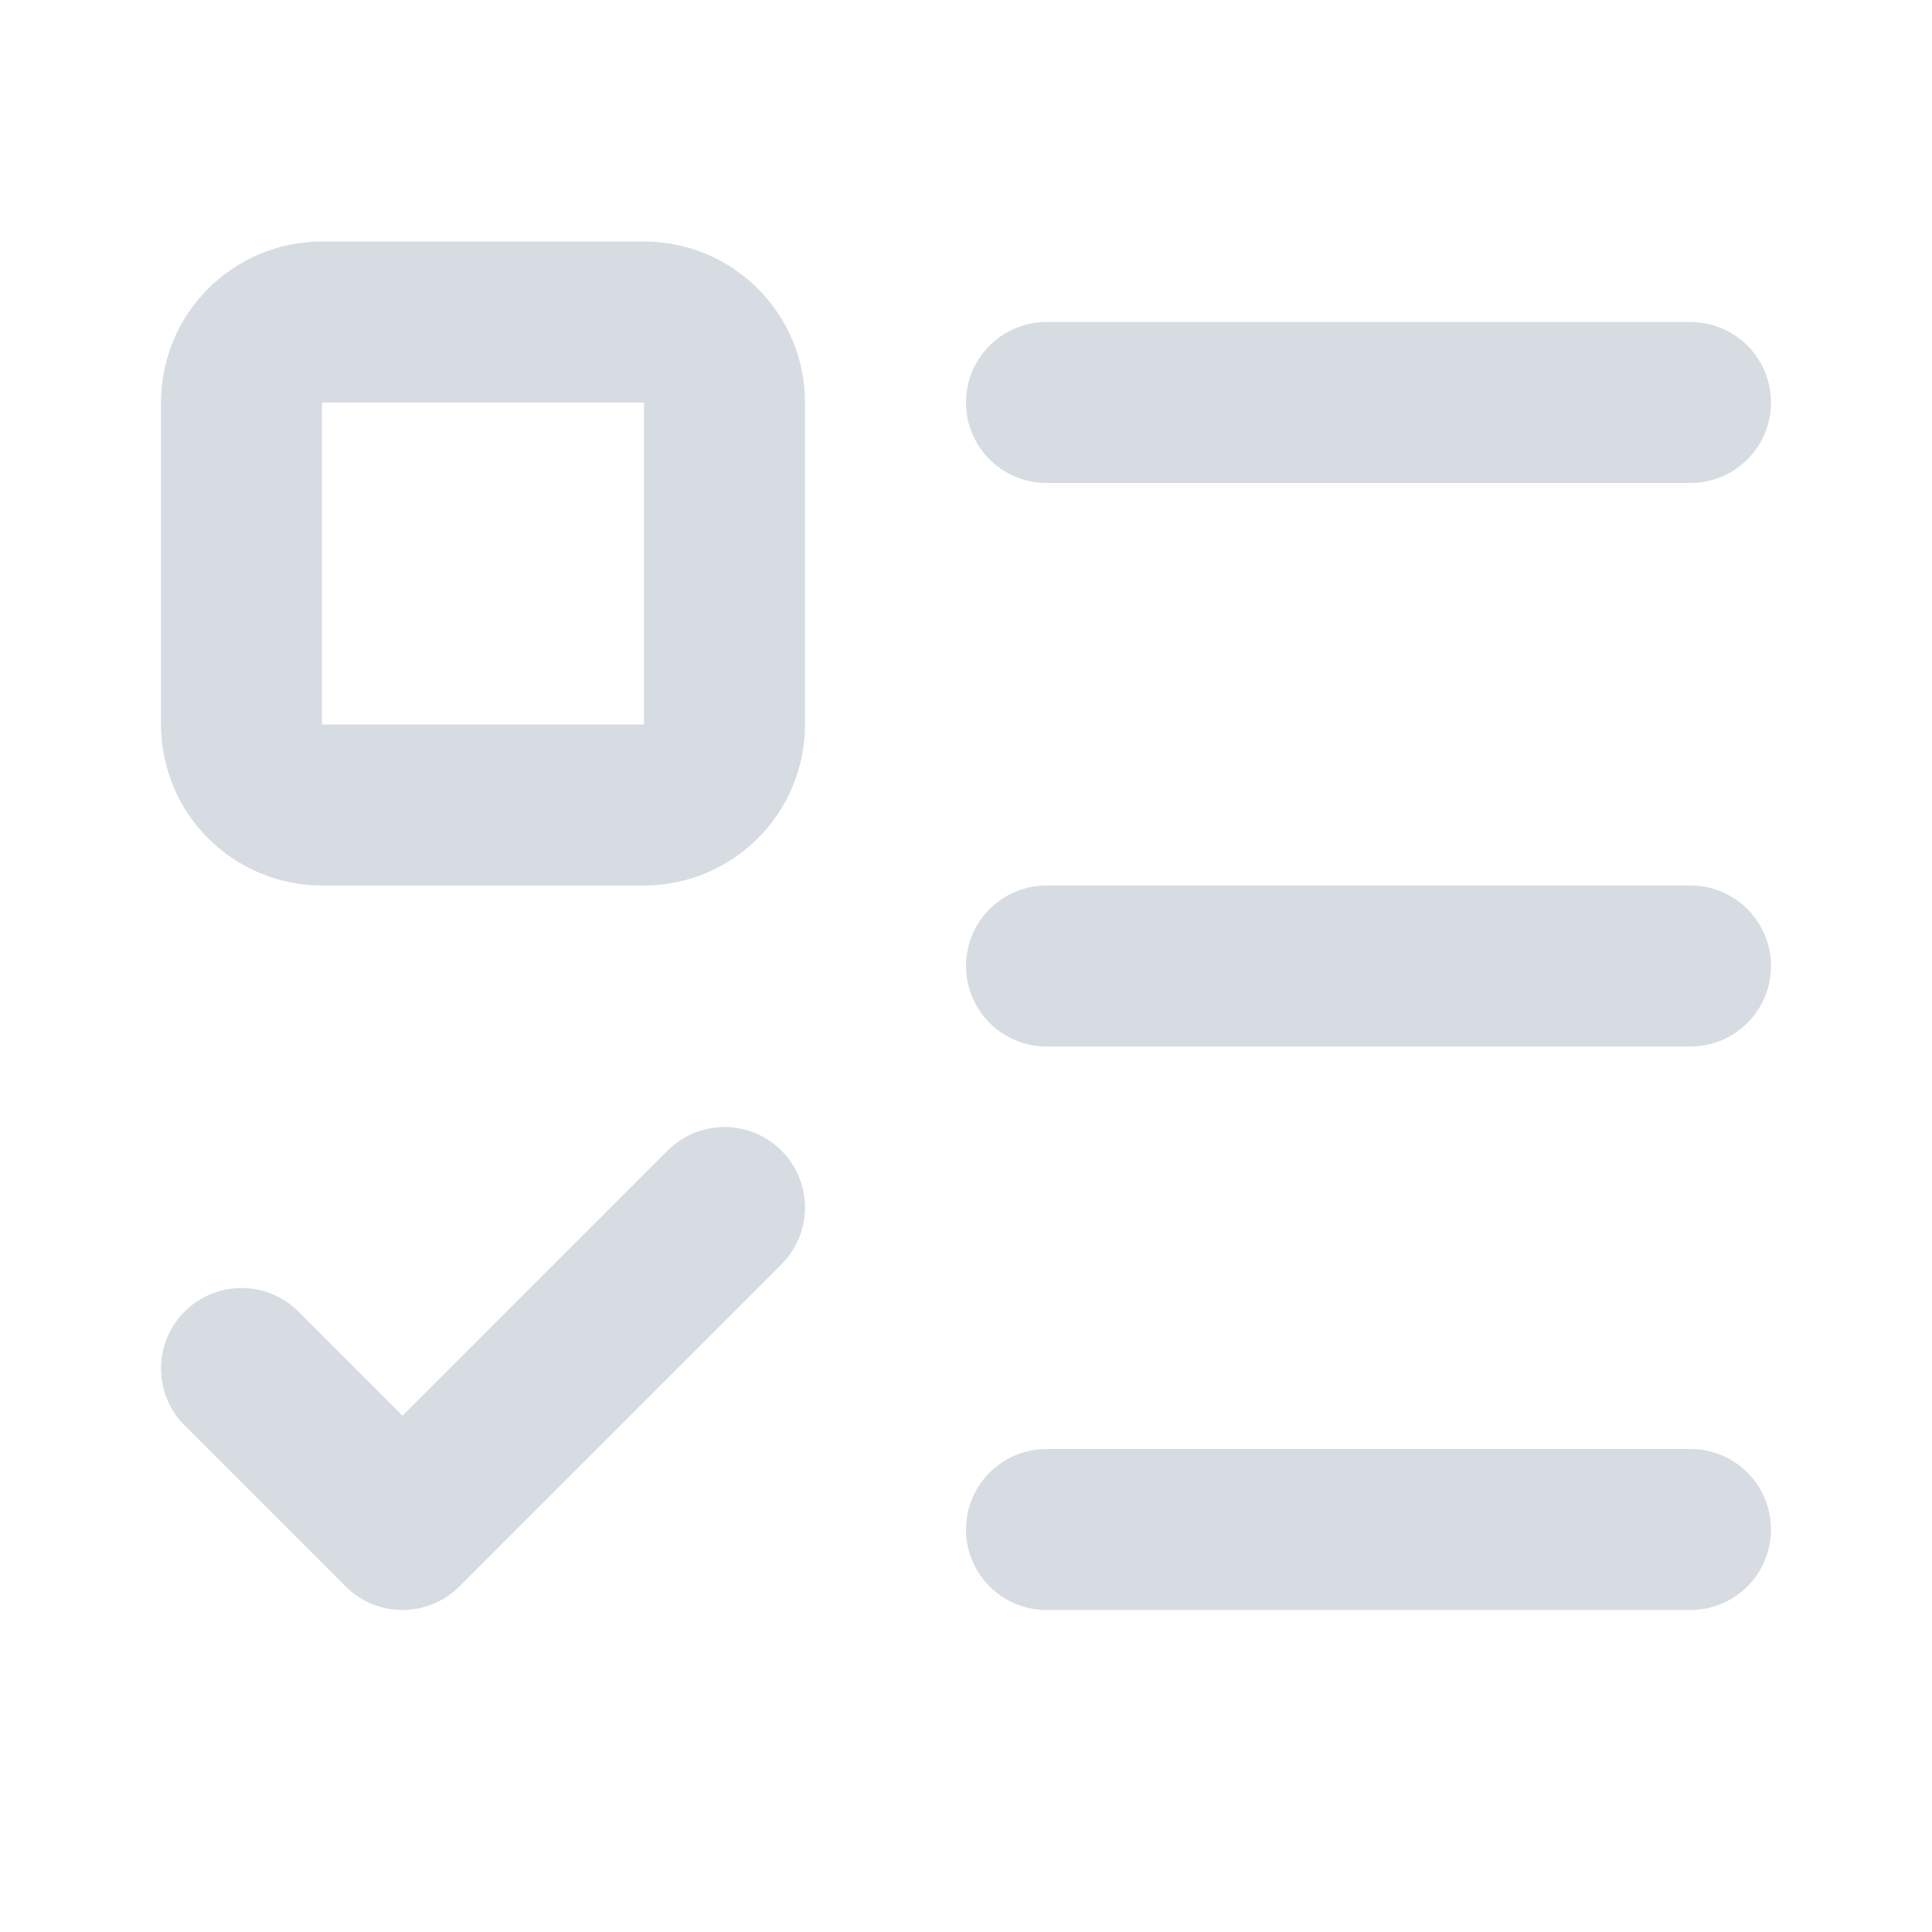
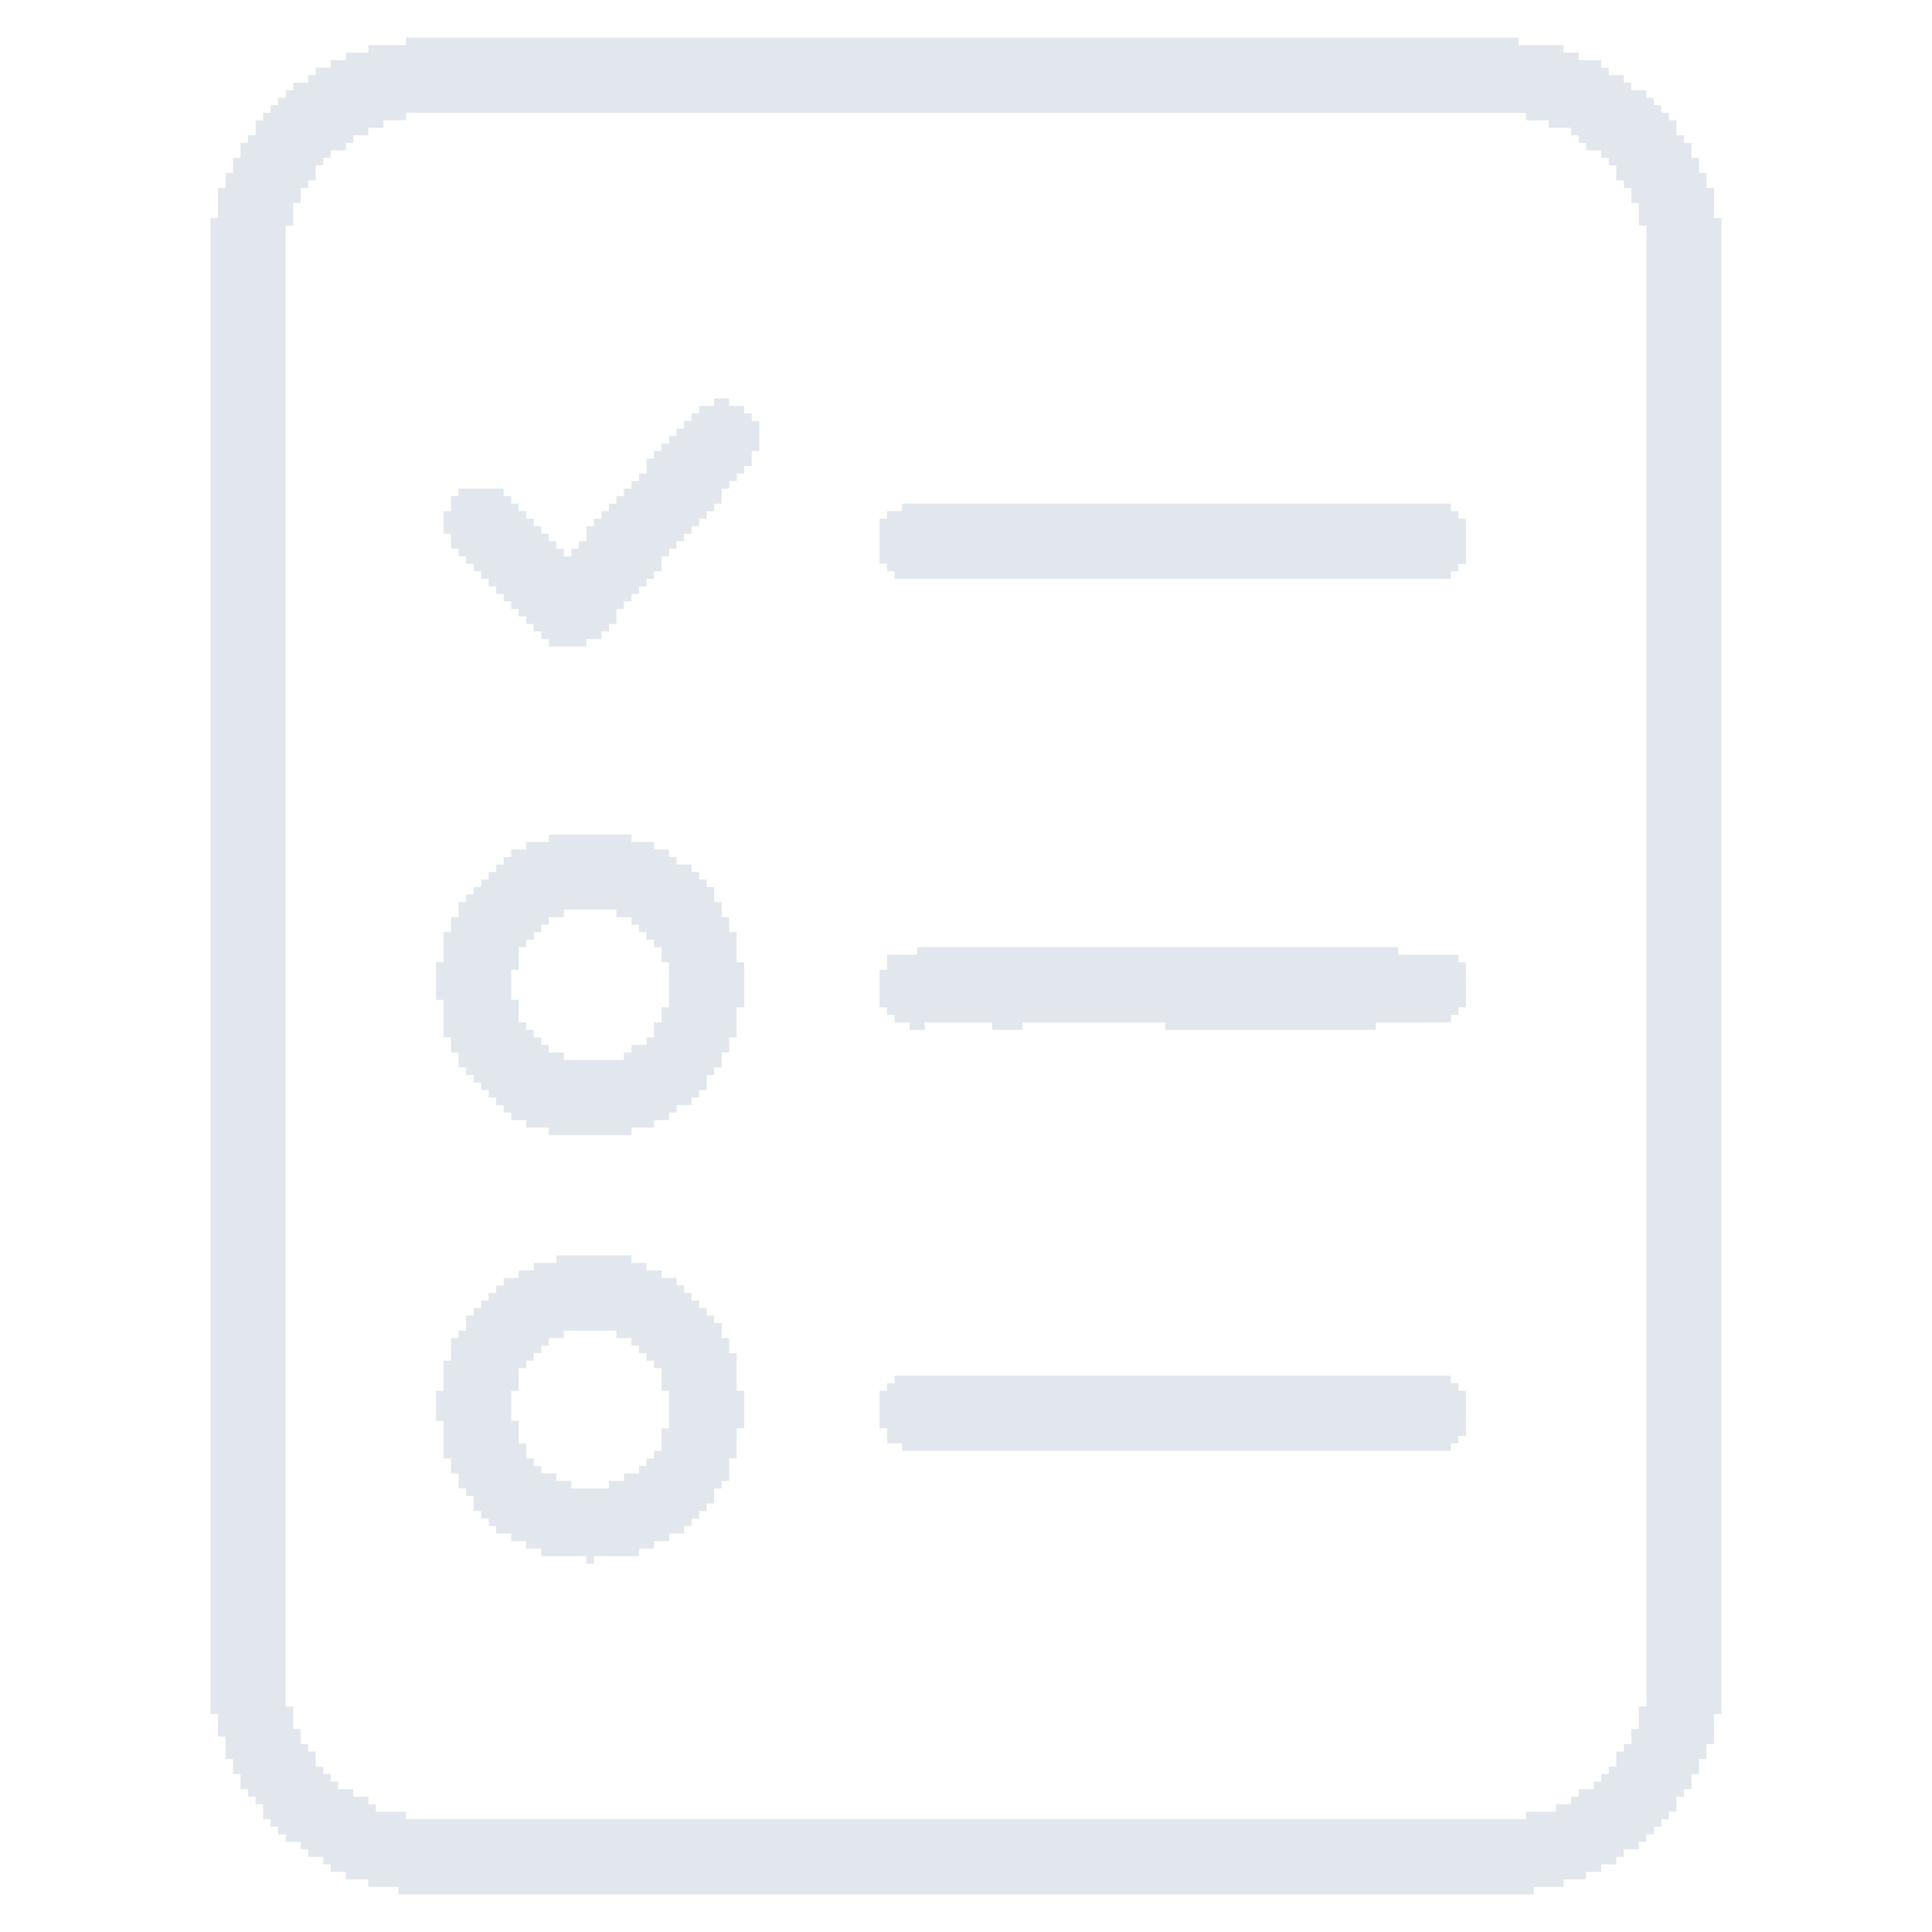
- <svg xmlns="http://www.w3.org/2000/svg" width="16" height="16" viewBox="0 0 24 24" fill="none">
-   <g stroke="#D7DCE3" stroke-width="2" stroke-linecap="round" stroke-linejoin="round">
-     <path d="M13 5h8" />
-     <path d="M13 12h8" />
-     <path d="M13 19h8" />
-     <path d="m3 17 2 2 4-4" />
-     <rect x="3" y="4" width="6" height="6" rx="1" />
-   </g>
+ <svg xmlns="http://www.w3.org/2000/svg" width="22" height="22" viewBox="-5 -5 211 257" preserveAspectRatio="xMidYMid meet">
+   <path fill="#E2E7ED" d="M26 0H174V1H26ZM21 1H180V2H21ZM18 2H182V3H18ZM16 3H185V4H16ZM14 4H186V5H14ZM13 5H188V6H13ZM11 6H189V7H11ZM10 7H191V8H10ZM9 8H192V9H9ZM8 9H193V10H8ZM7 10H26V11H7ZM175 10H194V11H175ZM6 11H23V12H6ZM178 11H195V12H178ZM181 12H195V13H181ZM6 12H21V13H6ZM182 13H196V14H182ZM5 13H19V14H5ZM183 14H197V15H183ZM4 14H18V15H4ZM4 15H16V16H4ZM185 15H197V16H185ZM186 16H198V17H186ZM3 16H15V17H3ZM3 17H14V18H3ZM187 17H198V18H187ZM2 18H14V19H2ZM187 18H199V19H187ZM188 19H199V20H188ZM2 19H13V20H2ZM1 20H12V22H1ZM189 20H200V22H189ZM1 22H11V24H1ZM190 22H200V24H190ZM190 24H201V25H190ZM0 24H11V25H0ZM67 48H69V49H67ZM65 49H71V50H65ZM64 50H72V51H64ZM63 51H73V52H63ZM62 52H73V53H62ZM61 53H73V54H61ZM60 54H73V55H60ZM59 55H72V56H59ZM58 56H72V57H58ZM58 57H71V58H58ZM57 58H70V59H57ZM56 59H69V60H56ZM55 60H68V61H55ZM33 60H39V61H33ZM32 61H40V62H32ZM54 61H68V62H54ZM92 62H165V63H92ZM53 62H67V63H53ZM32 62H41V63H32ZM31 63H42V64H31ZM90 63H166V64H90ZM52 63H66V64H52ZM31 64H43V65H31ZM51 64H65V65H51ZM50 65H64V66H50ZM31 65H44V66H31ZM32 66H45V67H32ZM50 66H63V67H50ZM32 67H46V68H32ZM49 67H62V68H49ZM48 68H61V69H48ZM33 68H47V69H33ZM89 64H167V70H89ZM34 69H60V70H34ZM35 70H60V71H35ZM90 70H166V71H90ZM36 71H59V72H36ZM91 71H165V72H91ZM37 72H58V73H37ZM38 73H57V74H38ZM39 74H56V75H39ZM40 75H55V76H40ZM41 76H54V77H41ZM42 77H54V78H42ZM43 78H53V79H43ZM44 79H52V80H44ZM45 80H50V81H45ZM45 106H56V107H45ZM42 107H59V108H42ZM40 108H61V109H40ZM39 109H62V110H39ZM38 110H64V111H38ZM37 111H65V112H37ZM36 112H66V113H36ZM35 113H67V114H35ZM34 114H67V115H34ZM33 115H68V116H33ZM33 116H47V117H33ZM54 116H68V117H54ZM56 117H69V118H56ZM32 117H45V118H32ZM57 118H69V119H57ZM32 118H44V119H32ZM31 119H43V120H31ZM58 119H70V120H58ZM59 120H70V121H59ZM31 120H42V121H31ZM94 121H158V122H94ZM60 121H70V123H60ZM31 121H41V123H31ZM90 122H166V123H90ZM90 123H167V124H90ZM30 123H41V124H30ZM30 124H40V128H30ZM61 123H71V129H61ZM89 124H167V129H89ZM90 129H166V130H90ZM31 128H41V131H31ZM60 129H70V131H60ZM91 130H165V131H91ZM127 131H155V132H127ZM93 131H95V132H93ZM31 131H42V132H31ZM104 131H108V132H104ZM59 131H70V133H59ZM31 132H43V133H31ZM32 133H44V134H32ZM58 133H69V134H58ZM56 134H69V135H56ZM32 134H45V135H32ZM55 135H68V136H55ZM33 135H47V136H33ZM33 136H68V137H33ZM34 137H67V138H34ZM35 138H66V139H35ZM36 139H66V140H36ZM37 140H65V141H37ZM38 141H64V142H38ZM39 142H62V143H39ZM40 143H61V144H40ZM42 144H59V145H42ZM45 145H56V146H45ZM46 162H56V163H46ZM43 163H58V164H43ZM41 164H60V165H41ZM39 165H62V166H39ZM38 166H63V167H38ZM37 167H64V168H37ZM36 168H65V169H36ZM35 169H66V170H35ZM34 170H67V171H34ZM34 171H68V172H34ZM33 172H47V173H33ZM54 172H68V173H54ZM56 173H69V174H56ZM32 173H45V174H32ZM57 174H69V175H57ZM32 174H44V175H32ZM32 175H43V176H32ZM58 175H70V176H58ZM59 176H70V177H59ZM31 176H42V177H31ZM91 178H165V179H91ZM60 177H70V180H60ZM31 177H41V180H31ZM90 179H166V180H90ZM30 180H40V184H30ZM61 180H71V185H61ZM89 180H167V185H89ZM90 185H167V186H90ZM31 184H41V187H31ZM90 186H166V187H90ZM60 185H70V188H60ZM92 187H165V188H92ZM31 187H42V189H31ZM59 188H70V189H59ZM32 189H43V190H32ZM58 189H69V190H58ZM57 190H69V191H57ZM32 190H44V191H32ZM33 191H46V192H33ZM55 191H69V192H55ZM53 192H68V193H53ZM33 192H48V193H33ZM34 193H67V194H34ZM35 194H67V195H35ZM35 195H66V196H35ZM36 196H65V197H36ZM37 197H64V198H37ZM38 198H63V199H38ZM40 199H61V200H40ZM42 200H59V201H42ZM44 201H57V202H44ZM50 202H51V203H50ZM0 25H10V222H0ZM191 25H201V222H191ZM190 222H201V223H190ZM0 222H11V223H0ZM1 223H11V225H1ZM190 223H200V225H190ZM1 225H12V226H1ZM189 225H200V227H189ZM2 226H12V227H2ZM188 227H199V228H188ZM2 227H13V228H2ZM2 228H14V229H2ZM187 228H199V229H187ZM3 229H14V230H3ZM187 229H198V230H187ZM186 230H198V231H186ZM3 230H15V231H3ZM4 231H16V232H4ZM185 231H197V232H185ZM4 232H17V233H4ZM184 232H197V233H184ZM182 233H196V234H182ZM5 233H19V234H5ZM181 234H195V235H181ZM6 234H21V235H6ZM7 235H22V236H7ZM179 235H195V236H179ZM7 236H26V237H7ZM175 236H194V237H175ZM8 237H193V238H8ZM9 238H192V239H9ZM10 239H191V240H10ZM12 240H190V241H12ZM13 241H188V242H13ZM15 242H187V243H15ZM16 243H185V244H16ZM18 244H183V245H18ZM21 245H180V246H21ZM25 246H176V247H25Z" />
</svg>
